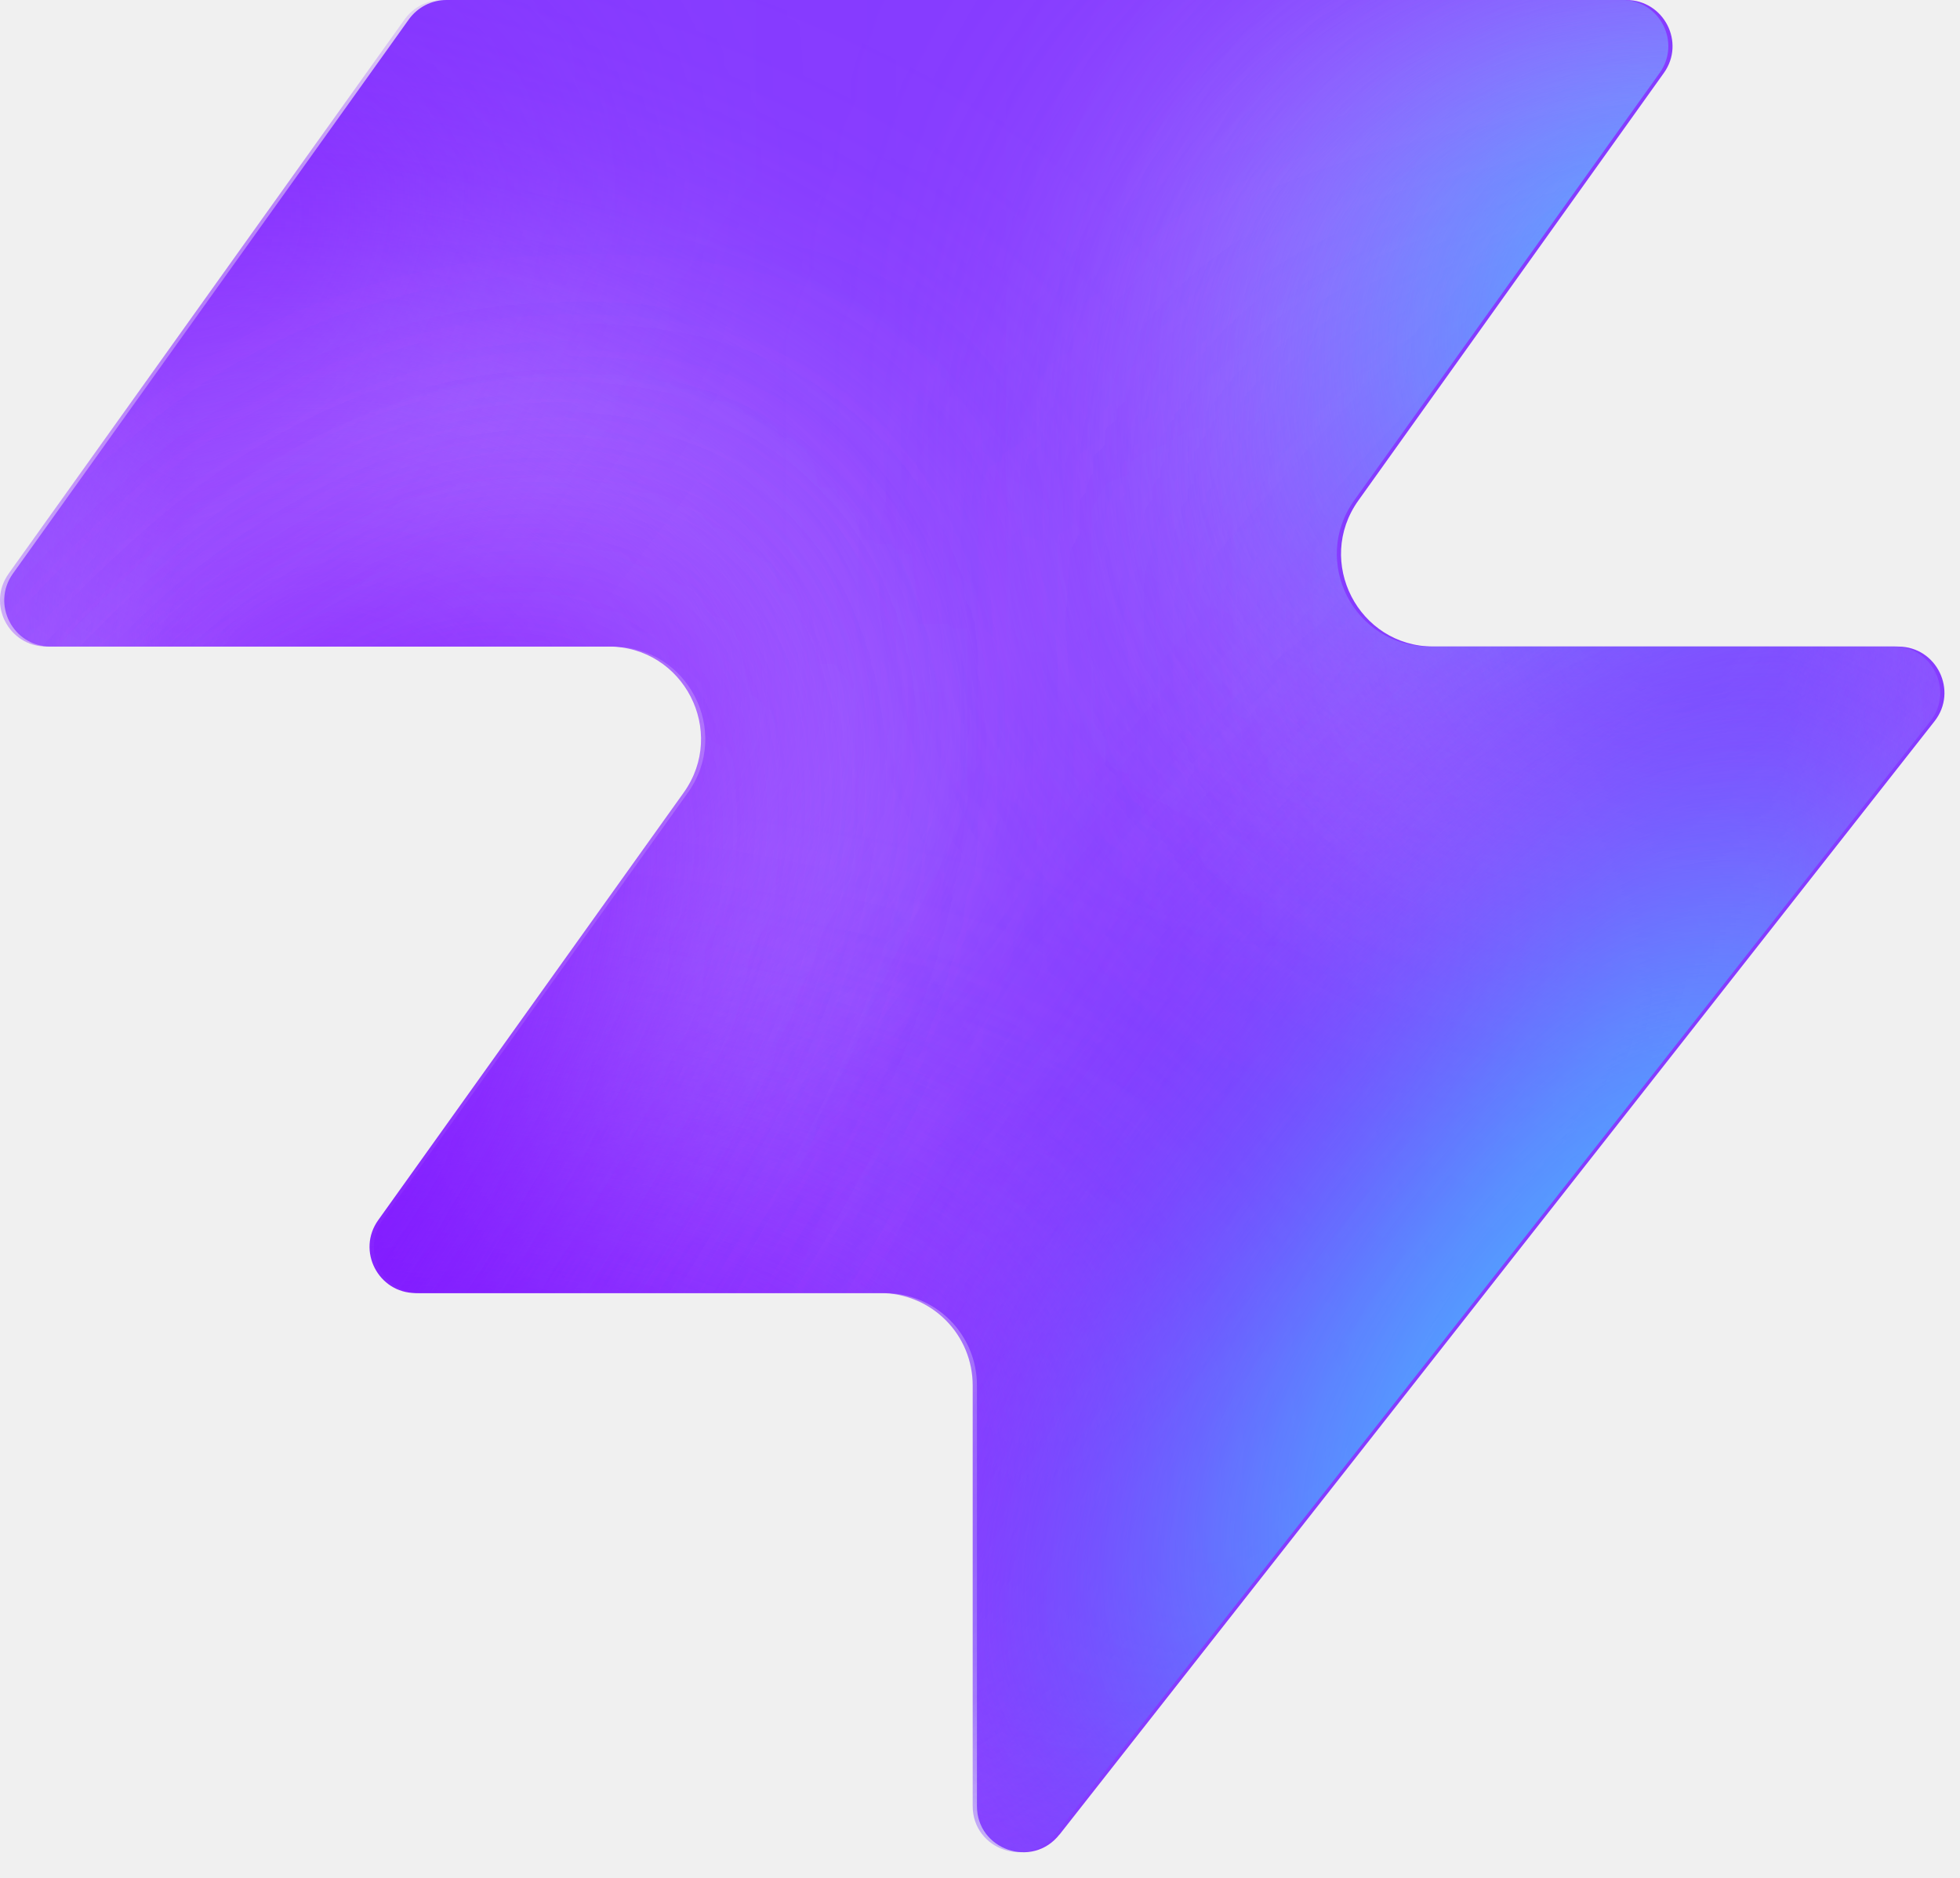
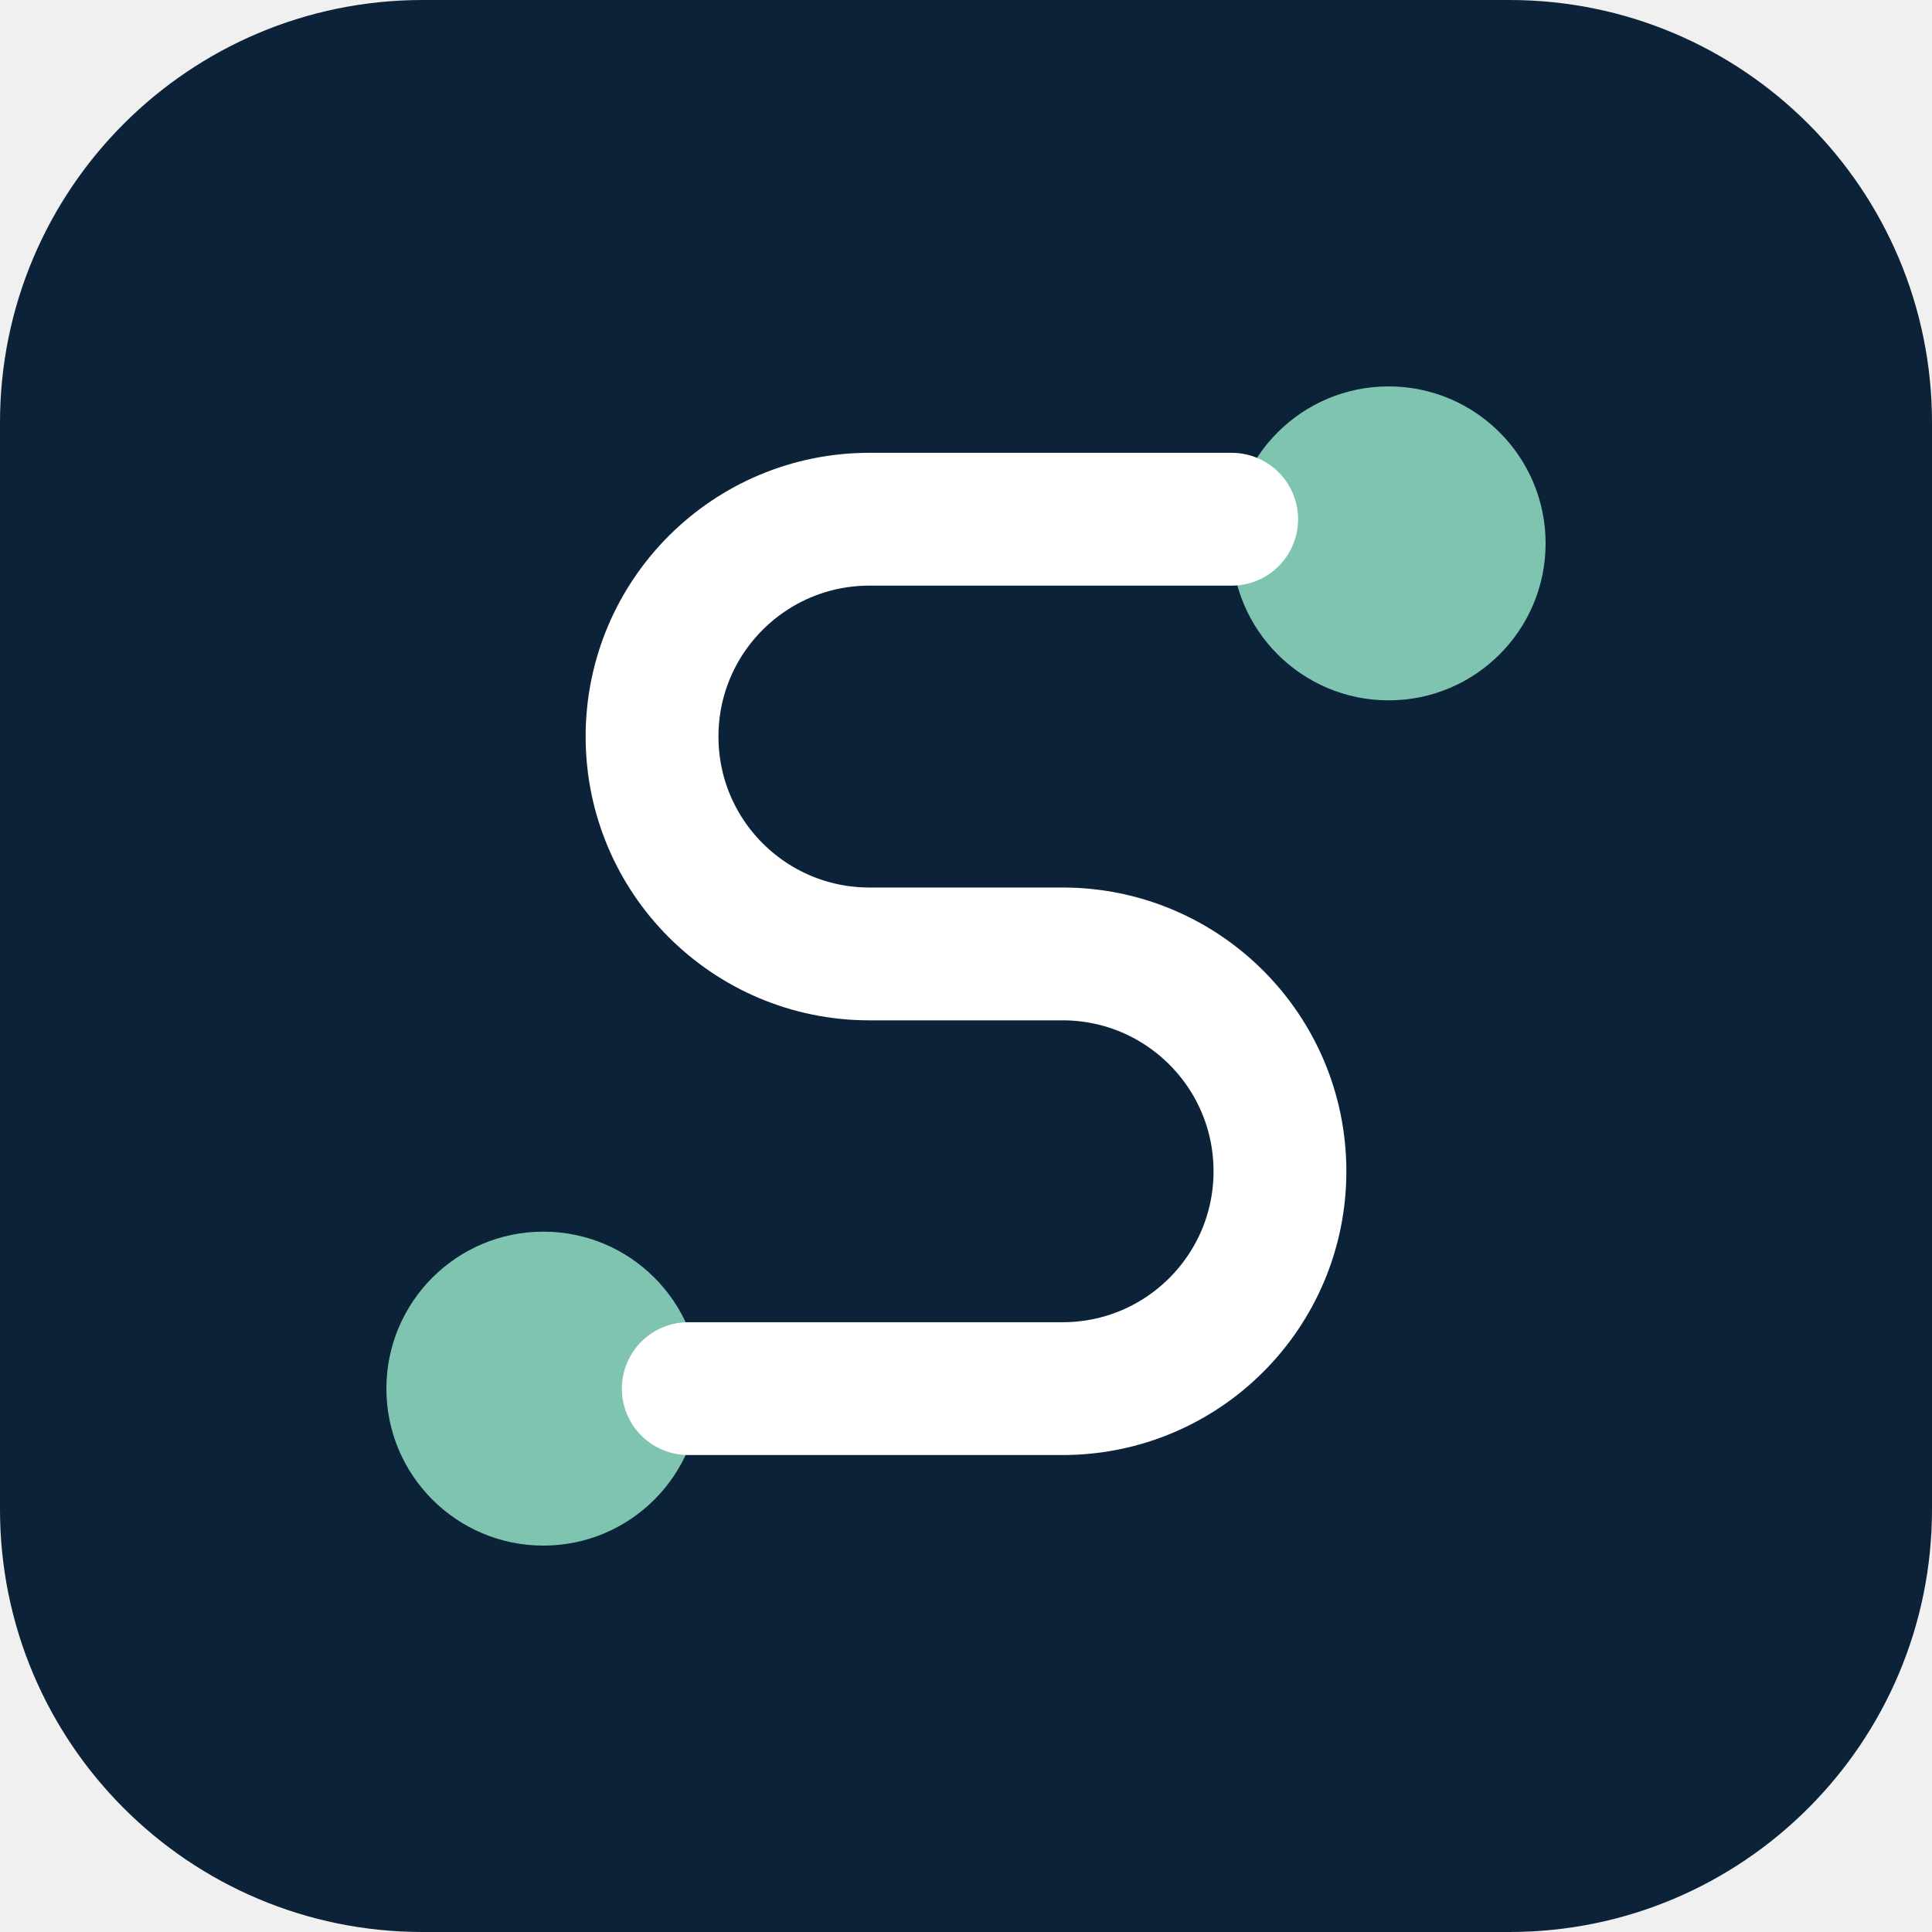
- <svg xmlns="http://www.w3.org/2000/svg" width="48" height="46" fill="none" viewBox="0 0 48 46">
-   <path fill="#863bff" d="M25.946 44.938c-.664.845-2.021.375-2.021-.698V33.937a2.26 2.26 0 0 0-2.262-2.262H10.287c-.92 0-1.456-1.04-.92-1.788l7.48-10.471c1.07-1.497 0-3.578-1.842-3.578H1.237c-.92 0-1.456-1.04-.92-1.788L10.013.474c.214-.297.556-.474.92-.474h28.894c.92 0 1.456 1.04.92 1.788l-7.48 10.471c-1.07 1.498 0 3.579 1.842 3.579h11.377c.943 0 1.473 1.088.89 1.83L25.947 44.94z" style="fill:#863bff;fill:color(display-p3 .525 .23 1);fill-opacity:1" />
-   <mask id="a" width="48" height="46" x="0" y="0" maskUnits="userSpaceOnUse" style="mask-type:alpha">
-     <path fill="#000" d="M25.842 44.938c-.664.844-2.021.375-2.021-.698V33.937a2.26 2.26 0 0 0-2.262-2.262H10.183c-.92 0-1.456-1.04-.92-1.788l7.48-10.471c1.07-1.498 0-3.579-1.842-3.579H1.133c-.92 0-1.456-1.04-.92-1.787L9.91.473c.214-.297.556-.474.92-.474h28.894c.92 0 1.456 1.04.92 1.788l-7.48 10.471c-1.07 1.498 0 3.578 1.842 3.578h11.377c.943 0 1.473 1.088.89 1.832L25.843 44.94z" style="fill:#000;fill-opacity:1" />
-   </mask>
-   <g mask="url(#a)">
-     <g filter="url(#b)">
-       <ellipse cx="5.508" cy="14.704" fill="#ede6ff" rx="5.508" ry="14.704" style="fill:#ede6ff;fill:color(display-p3 .927 .903 1);fill-opacity:1" transform="matrix(.00324 1 1 -.00324 -4.47 31.516)" />
-     </g>
-     <g filter="url(#c)">
-       <ellipse cx="10.399" cy="29.851" fill="#ede6ff" rx="10.399" ry="29.851" style="fill:#ede6ff;fill:color(display-p3 .927 .903 1);fill-opacity:1" transform="matrix(.00324 1 1 -.00324 -39.328 7.883)" />
-     </g>
-     <g filter="url(#d)">
-       <ellipse cx="5.508" cy="30.487" fill="#7e14ff" rx="5.508" ry="30.487" style="fill:#7e14ff;fill:color(display-p3 .492 .077 1);fill-opacity:1" transform="rotate(89.814 -25.913 -14.639)scale(1 -1)" />
-     </g>
-     <g filter="url(#e)">
-       <ellipse cx="5.508" cy="30.599" fill="#7e14ff" rx="5.508" ry="30.599" style="fill:#7e14ff;fill:color(display-p3 .492 .077 1);fill-opacity:1" transform="rotate(89.814 -32.644 -3.334)scale(1 -1)" />
-     </g>
-     <g filter="url(#f)">
-       <ellipse cx="5.508" cy="30.599" fill="#7e14ff" rx="5.508" ry="30.599" style="fill:#7e14ff;fill:color(display-p3 .492 .077 1);fill-opacity:1" transform="matrix(.00324 1 1 -.00324 -34.34 30.47)" />
-     </g>
-     <g filter="url(#g)">
-       <ellipse cx="14.072" cy="22.078" fill="#ede6ff" rx="14.072" ry="22.078" style="fill:#ede6ff;fill:color(display-p3 .927 .903 1);fill-opacity:1" transform="rotate(93.35 24.506 48.493)scale(-1 1)" />
-     </g>
-     <g filter="url(#h)">
-       <ellipse cx="3.47" cy="21.501" fill="#7e14ff" rx="3.47" ry="21.501" style="fill:#7e14ff;fill:color(display-p3 .492 .077 1);fill-opacity:1" transform="rotate(89.009 28.708 47.59)scale(-1 1)" />
-     </g>
-     <g filter="url(#i)">
-       <ellipse cx="3.47" cy="21.501" fill="#7e14ff" rx="3.47" ry="21.501" style="fill:#7e14ff;fill:color(display-p3 .492 .077 1);fill-opacity:1" transform="rotate(89.009 28.708 47.59)scale(-1 1)" />
-     </g>
-     <g filter="url(#j)">
-       <ellipse cx=".387" cy="8.972" fill="#7e14ff" rx="4.407" ry="29.108" style="fill:#7e14ff;fill:color(display-p3 .492 .077 1);fill-opacity:1" transform="rotate(39.51 .387 8.972)" />
-     </g>
-     <g filter="url(#k)">
-       <ellipse cx="47.523" cy="-6.092" fill="#7e14ff" rx="4.407" ry="29.108" style="fill:#7e14ff;fill:color(display-p3 .492 .077 1);fill-opacity:1" transform="rotate(37.892 47.523 -6.092)" />
-     </g>
-     <g filter="url(#l)">
-       <ellipse cx="41.412" cy="6.333" fill="#47bfff" rx="5.971" ry="9.665" style="fill:#47bfff;fill:color(display-p3 .28 .748 1);fill-opacity:1" transform="rotate(37.892 41.412 6.333)" />
-     </g>
-     <g filter="url(#m)">
-       <ellipse cx="-1.879" cy="38.332" fill="#7e14ff" rx="4.407" ry="29.108" style="fill:#7e14ff;fill:color(display-p3 .492 .077 1);fill-opacity:1" transform="rotate(37.892 -1.88 38.332)" />
-     </g>
-     <g filter="url(#n)">
-       <ellipse cx="-1.879" cy="38.332" fill="#7e14ff" rx="4.407" ry="29.108" style="fill:#7e14ff;fill:color(display-p3 .492 .077 1);fill-opacity:1" transform="rotate(37.892 -1.88 38.332)" />
-     </g>
-     <g filter="url(#o)">
-       <ellipse cx="35.651" cy="29.907" fill="#7e14ff" rx="4.407" ry="29.108" style="fill:#7e14ff;fill:color(display-p3 .492 .077 1);fill-opacity:1" transform="rotate(37.892 35.651 29.907)" />
-     </g>
-     <g filter="url(#p)">
-       <ellipse cx="38.418" cy="32.4" fill="#47bfff" rx="5.971" ry="15.297" style="fill:#47bfff;fill:color(display-p3 .28 .748 1);fill-opacity:1" transform="rotate(37.892 38.418 32.4)" />
-     </g>
-   </g>
-   <defs>
-     <filter id="b" width="60.045" height="41.654" x="-19.77" y="16.149" color-interpolation-filters="sRGB" filterUnits="userSpaceOnUse">
-       <feFlood flood-opacity="0" result="BackgroundImageFix" />
-       <feBlend in="SourceGraphic" in2="BackgroundImageFix" result="shape" />
-       <feGaussianBlur result="effect1_foregroundBlur_2002_17158" stdDeviation="7.659" />
-     </filter>
-     <filter id="c" width="90.34" height="51.437" x="-54.613" y="-7.533" color-interpolation-filters="sRGB" filterUnits="userSpaceOnUse">
-       <feFlood flood-opacity="0" result="BackgroundImageFix" />
-       <feBlend in="SourceGraphic" in2="BackgroundImageFix" result="shape" />
-       <feGaussianBlur result="effect1_foregroundBlur_2002_17158" stdDeviation="7.659" />
-     </filter>
-     <filter id="d" width="79.355" height="29.4" x="-49.64" y="2.03" color-interpolation-filters="sRGB" filterUnits="userSpaceOnUse">
-       <feFlood flood-opacity="0" result="BackgroundImageFix" />
-       <feBlend in="SourceGraphic" in2="BackgroundImageFix" result="shape" />
-       <feGaussianBlur result="effect1_foregroundBlur_2002_17158" stdDeviation="4.596" />
-     </filter>
-     <filter id="e" width="79.579" height="29.4" x="-45.045" y="20.029" color-interpolation-filters="sRGB" filterUnits="userSpaceOnUse">
-       <feFlood flood-opacity="0" result="BackgroundImageFix" />
-       <feBlend in="SourceGraphic" in2="BackgroundImageFix" result="shape" />
-       <feGaussianBlur result="effect1_foregroundBlur_2002_17158" stdDeviation="4.596" />
-     </filter>
-     <filter id="f" width="79.579" height="29.4" x="-43.513" y="21.178" color-interpolation-filters="sRGB" filterUnits="userSpaceOnUse">
-       <feFlood flood-opacity="0" result="BackgroundImageFix" />
-       <feBlend in="SourceGraphic" in2="BackgroundImageFix" result="shape" />
-       <feGaussianBlur result="effect1_foregroundBlur_2002_17158" stdDeviation="4.596" />
-     </filter>
-     <filter id="g" width="74.749" height="58.852" x="15.756" y="-17.901" color-interpolation-filters="sRGB" filterUnits="userSpaceOnUse">
-       <feFlood flood-opacity="0" result="BackgroundImageFix" />
-       <feBlend in="SourceGraphic" in2="BackgroundImageFix" result="shape" />
-       <feGaussianBlur result="effect1_foregroundBlur_2002_17158" stdDeviation="7.659" />
-     </filter>
-     <filter id="h" width="61.377" height="25.362" x="23.548" y="2.284" color-interpolation-filters="sRGB" filterUnits="userSpaceOnUse">
-       <feFlood flood-opacity="0" result="BackgroundImageFix" />
-       <feBlend in="SourceGraphic" in2="BackgroundImageFix" result="shape" />
-       <feGaussianBlur result="effect1_foregroundBlur_2002_17158" stdDeviation="4.596" />
-     </filter>
-     <filter id="i" width="61.377" height="25.362" x="23.548" y="2.284" color-interpolation-filters="sRGB" filterUnits="userSpaceOnUse">
-       <feFlood flood-opacity="0" result="BackgroundImageFix" />
-       <feBlend in="SourceGraphic" in2="BackgroundImageFix" result="shape" />
-       <feGaussianBlur result="effect1_foregroundBlur_2002_17158" stdDeviation="4.596" />
-     </filter>
-     <filter id="j" width="56.045" height="63.649" x="-27.636" y="-22.853" color-interpolation-filters="sRGB" filterUnits="userSpaceOnUse">
-       <feFlood flood-opacity="0" result="BackgroundImageFix" />
-       <feBlend in="SourceGraphic" in2="BackgroundImageFix" result="shape" />
-       <feGaussianBlur result="effect1_foregroundBlur_2002_17158" stdDeviation="4.596" />
-     </filter>
-     <filter id="k" width="54.814" height="64.646" x="20.116" y="-38.415" color-interpolation-filters="sRGB" filterUnits="userSpaceOnUse">
-       <feFlood flood-opacity="0" result="BackgroundImageFix" />
-       <feBlend in="SourceGraphic" in2="BackgroundImageFix" result="shape" />
-       <feGaussianBlur result="effect1_foregroundBlur_2002_17158" stdDeviation="4.596" />
-     </filter>
-     <filter id="l" width="33.541" height="35.313" x="24.641" y="-11.323" color-interpolation-filters="sRGB" filterUnits="userSpaceOnUse">
-       <feFlood flood-opacity="0" result="BackgroundImageFix" />
-       <feBlend in="SourceGraphic" in2="BackgroundImageFix" result="shape" />
-       <feGaussianBlur result="effect1_foregroundBlur_2002_17158" stdDeviation="4.596" />
-     </filter>
-     <filter id="m" width="54.814" height="64.646" x="-29.286" y="6.009" color-interpolation-filters="sRGB" filterUnits="userSpaceOnUse">
-       <feFlood flood-opacity="0" result="BackgroundImageFix" />
-       <feBlend in="SourceGraphic" in2="BackgroundImageFix" result="shape" />
-       <feGaussianBlur result="effect1_foregroundBlur_2002_17158" stdDeviation="4.596" />
-     </filter>
-     <filter id="n" width="54.814" height="64.646" x="-29.286" y="6.009" color-interpolation-filters="sRGB" filterUnits="userSpaceOnUse">
-       <feFlood flood-opacity="0" result="BackgroundImageFix" />
-       <feBlend in="SourceGraphic" in2="BackgroundImageFix" result="shape" />
-       <feGaussianBlur result="effect1_foregroundBlur_2002_17158" stdDeviation="4.596" />
-     </filter>
-     <filter id="o" width="54.814" height="64.646" x="8.244" y="-2.416" color-interpolation-filters="sRGB" filterUnits="userSpaceOnUse">
-       <feFlood flood-opacity="0" result="BackgroundImageFix" />
-       <feBlend in="SourceGraphic" in2="BackgroundImageFix" result="shape" />
-       <feGaussianBlur result="effect1_foregroundBlur_2002_17158" stdDeviation="4.596" />
-     </filter>
-     <filter id="p" width="39.409" height="43.623" x="18.713" y="10.588" color-interpolation-filters="sRGB" filterUnits="userSpaceOnUse">
-       <feFlood flood-opacity="0" result="BackgroundImageFix" />
-       <feBlend in="SourceGraphic" in2="BackgroundImageFix" result="shape" />
-       <feGaussianBlur result="effect1_foregroundBlur_2002_17158" stdDeviation="4.596" />
-     </filter>
-   </defs>
+ <svg xmlns="http://www.w3.org/2000/svg" viewBox="0 0 32 32">
+   <rect width="32" height="32" rx="7" fill="#0b2239" />
+   <circle cx="9" cy="23" r="2.6" fill="#7fc4b0" />
+   <circle cx="23" cy="9" r="2.6" fill="#7fc4b0" />
+   <path d="M11.4 23h6.2a3.6 3.6 0 0 0 0-7.2h-3.2a3.6 3.6 0 0 1 0-7.2h6" fill="none" stroke="#fff" stroke-width="2.2" stroke-linecap="round" stroke-linejoin="round" />
</svg>
